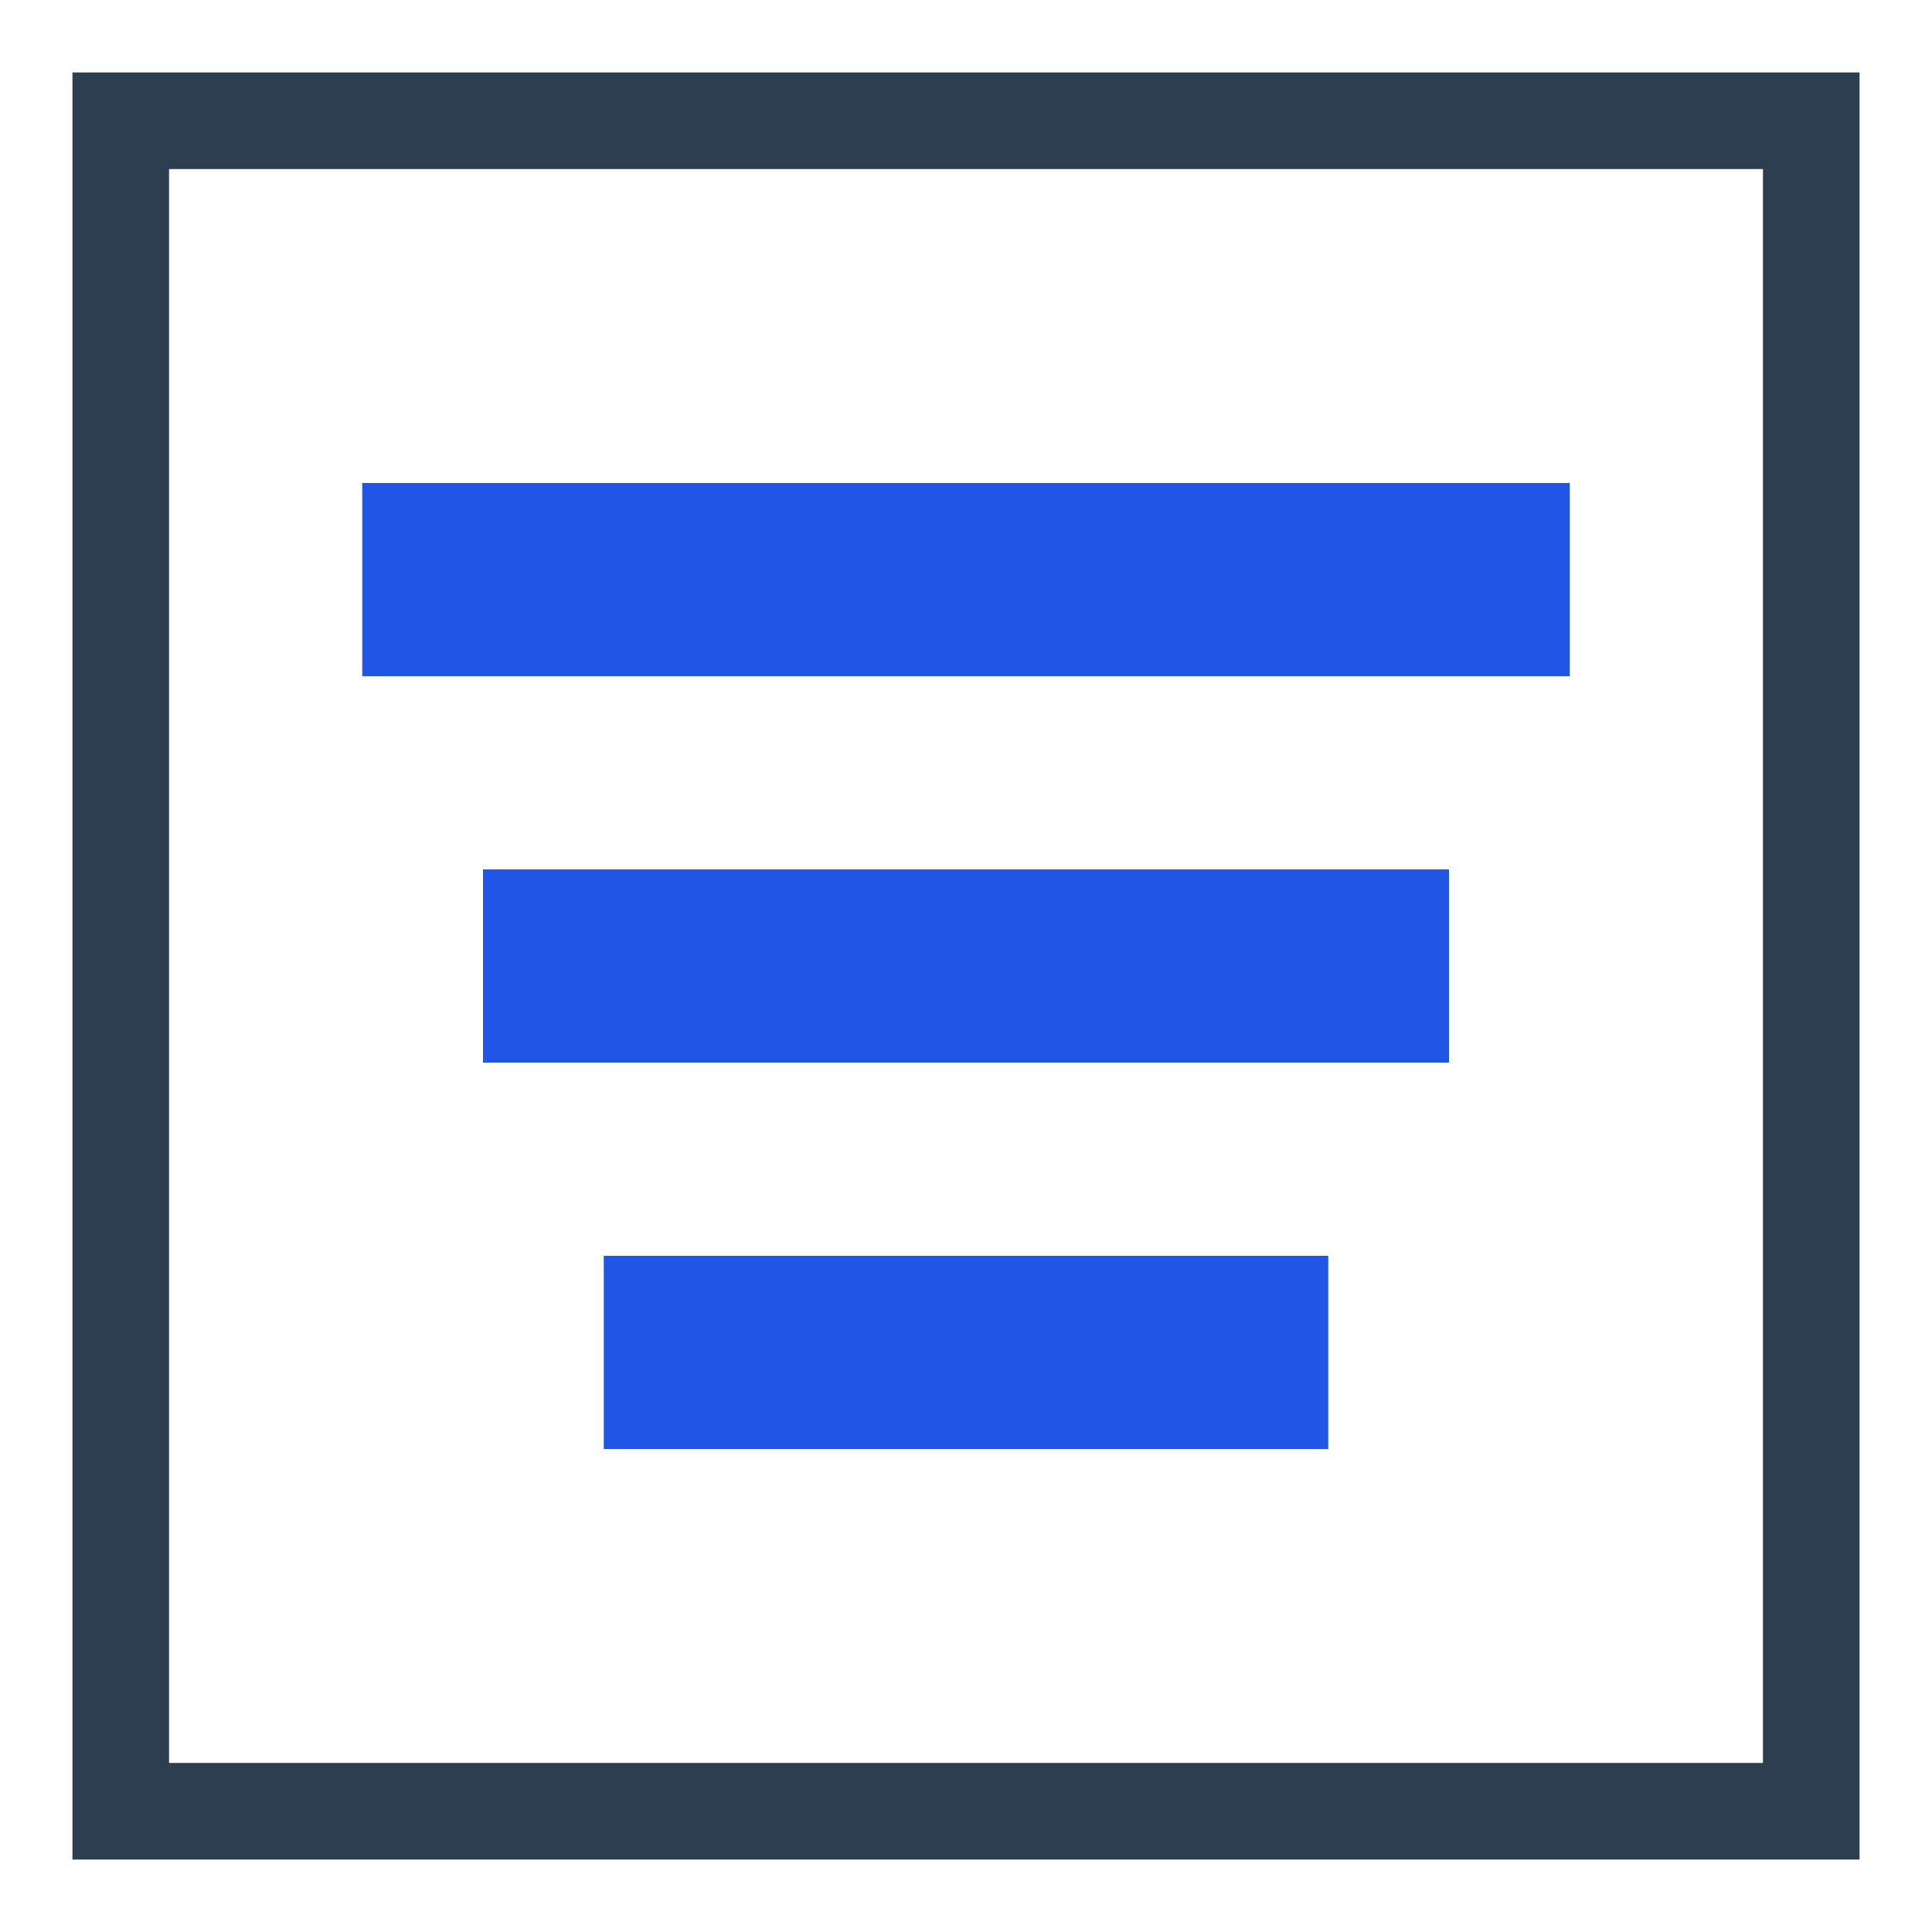
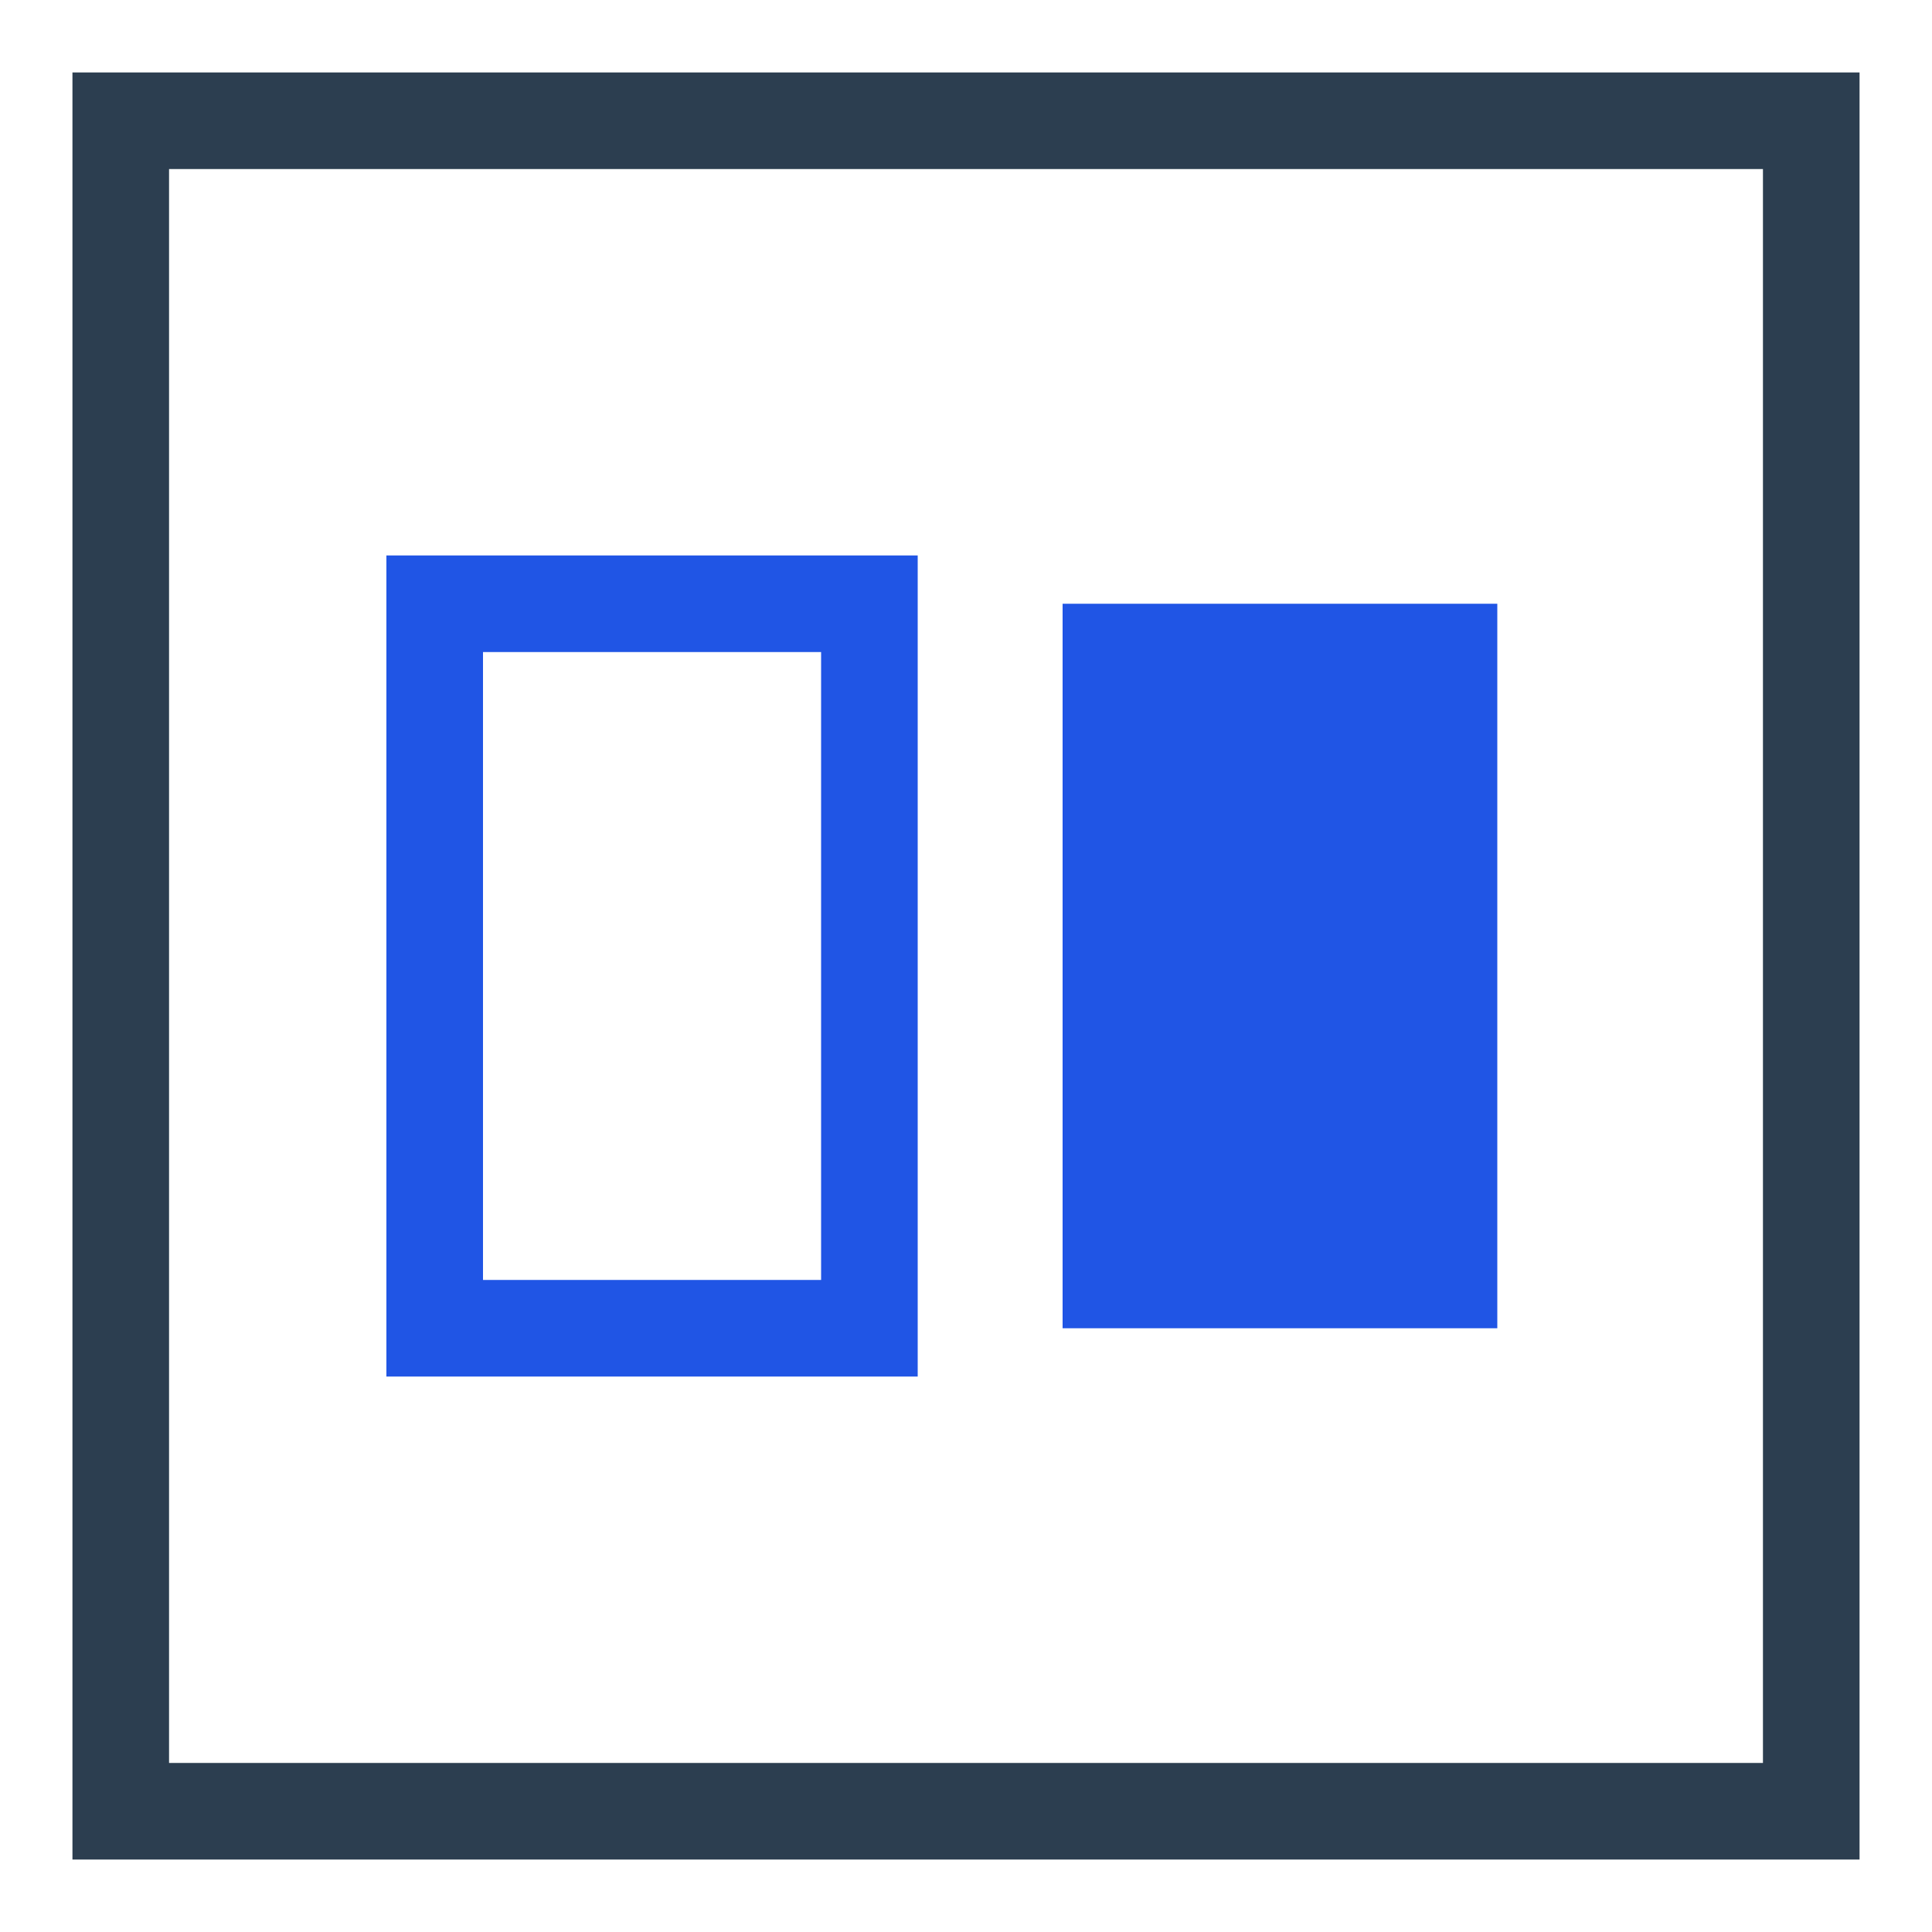
<svg xmlns="http://www.w3.org/2000/svg" width="80" height="80" viewBox="0 0 80 80">
  <rect x="5" y="5" width="70" height="70" fill="none" stroke="#2c3e50" stroke-width="4" />
-   <rect x="15" y="20" width="50" height="8" fill="#2055E5" />
-   <rect x="20" y="36" width="40" height="8" fill="#2055E5" />
-   <rect x="25" y="52" width="30" height="8" fill="#2055E5" />
+   <rect x="18" y="25" width="18" height="30" fill="none" stroke="#2055E5" stroke-width="4" />
+   <rect x="44" y="25" width="18" height="30" fill="#2055E5" />
</svg>
